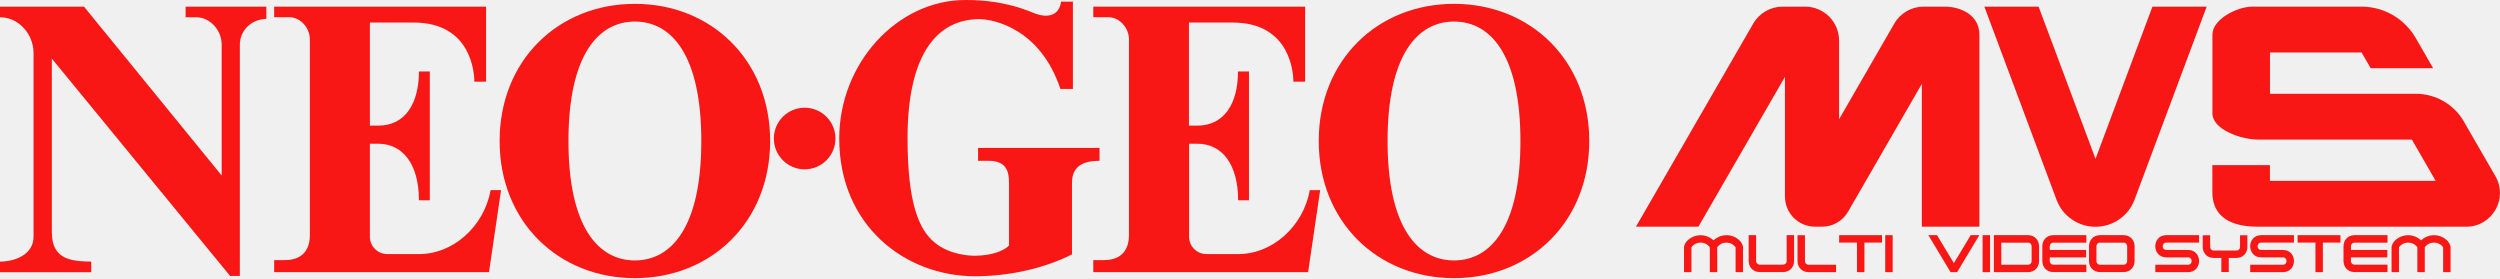
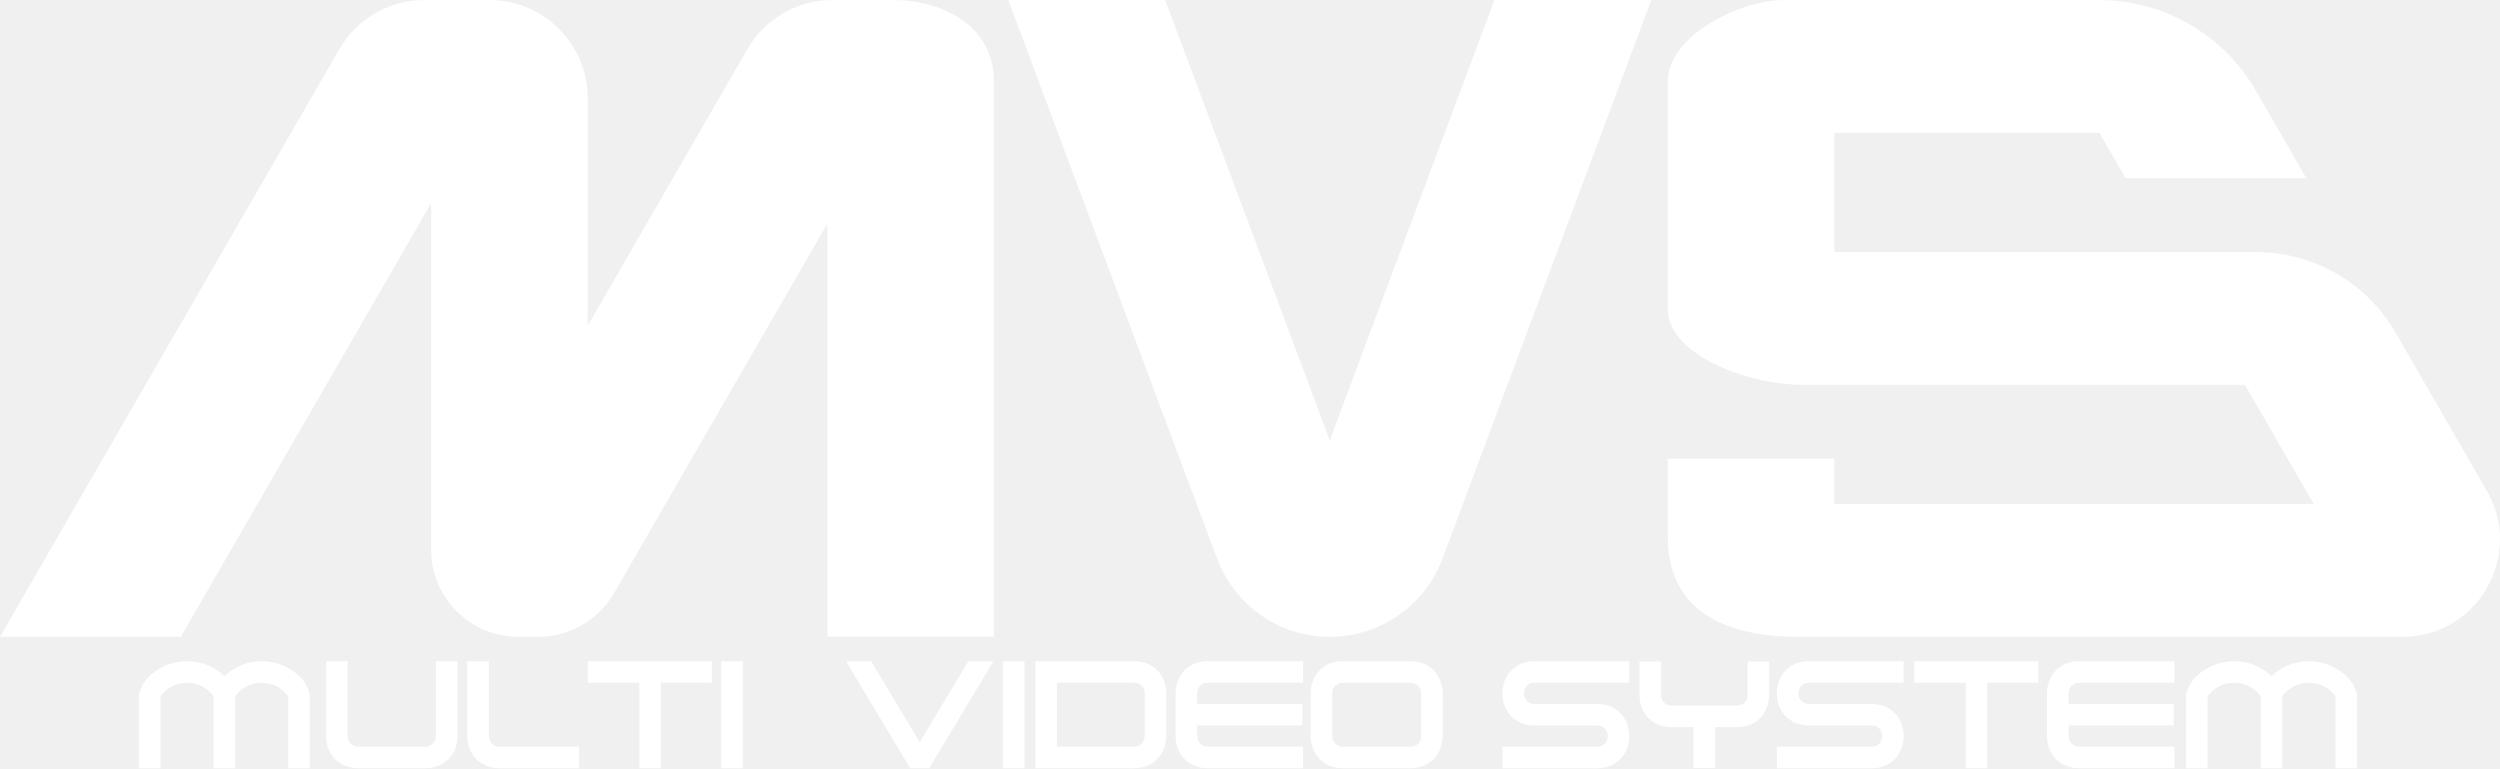
- <svg xmlns="http://www.w3.org/2000/svg" width="1015.709mm" height="113.004mm" viewBox="0 0 1015.709 113.004" version="1.1" id="svg1">
+ <svg xmlns="http://www.w3.org/2000/svg" width="1015.729mm" height="312.129mm" viewBox="0 0 1015.729 312.129" version="1.1" id="svg1">
  <defs id="defs1" />
-   <g id="layer1" transform="translate(337.3438,-96.30833)">
-     <g id="g25" transform="matrix(0.2645833,0,0,0.2645833,-337.3438,96.30833)">
-       <g id="g8">
-         <g id="g7">
-           <path class="st4" d="M 409,10.2 H 285 v 16.3 h 16.2 c 21.7,0 39.2,20.2 39.2,41.8 V 269.5 L 129,10.2 H 0 v 16.3 c 28.8,0 51.5,26 51.5,54.9 v 281.9 c 0,28.8 -30.4,38.4 -51.5,38.4 V 418 H 140.1 V 401.7 C 113.9,401.6 100,398 91,389.5 82.1,381 79.6,369.8 79.6,354.3 V 90 l 273.7,333.7 h 15 v -355 c 0,-21.1 16.5,-38.9 40.7,-39.8 V 10.2 Z" id="path1" style="fill:#f91716" />
-           <circle class="st4" cx="1235.6" cy="212.7" r="47.3" id="circle1" style="fill:#f91716" />
-           <path class="st4" d="m 1501.9,227.2 v 19.7 h 15.4 c 25,0 32.1,12.1 32.1,33.6 v 96.4 c -5.8,7 -25.2,15.8 -52.8,15.8 -5.6,0 -37.5,-0.6 -61.3,-20.2 -24.9,-20.4 -41.7,-61.9 -41.7,-160.5 0,-128.3 45.1,-182.6 110.5,-182.6 21.3,0 93.4,14.4 124.2,107.2 h 19.2 V 2.6 h -18.2 c -2.3,18 -16.5,28 -43.4,16.8 C 1545.4,2.6 1509.1,0 1482.5,0 c -104.7,0 -193.8,96.9 -193.8,212.7 0,133.4 100.7,211.5 208.8,211.5 51.2,0 105.6,-11.8 148.6,-33.6 V 280.5 c 0,-25.8 18,-33.6 42.3,-33.6 v -19.7 z" id="path2" style="fill:#f91716" />
-           <g id="g4">
-             <path class="st4" d="m 753.4,292 c -10.1,55.9 -58.3,99.5 -112.3,98.1 H 594.5 C 579.9,390.1 568,378.2 568,363.6 V 220.7 h 12.8 c 38.1,0 62.5,31.9 62.5,86.8 H 660 v -97.3 -5 -95.5 h -16.7 c 0,48.3 -20.4,83.2 -62.5,83.2 H 568 V 34.6 h 67.1 c 90.3,0 93.3,80.4 93.3,90.8 h 18 V 38.1 10.2 H 421 v 16.2 h 23 c 17.6,0 31.8,16.6 31.8,34.1 v 300.1 c 0,31.6 -20.7,38.8 -38.3,38.8 H 421 v 18.5 h 54.7 275.2 L 769.4,292 Z" id="path3" style="fill:#f91716" />
-             <path class="st4" d="m 974.9,5.9 c -117.3,0 -207.7,86.4 -207.7,210.6 0,124.2 90.4,210.6 207.7,210.6 117.3,0 207.7,-86.4 207.7,-210.6 C 1182.6,92.3 1092.2,5.9 974.9,5.9 Z m 0,394 c -56.4,0 -102,-51.6 -102,-183.4 0,-131.8 45.7,-183.4 102,-183.4 56.4,0 102,51.6 102,183.4 0.1,131.8 -45.7,183.4 -102,183.4 z" id="path4" style="fill:#f91716" />
-           </g>
-           <g id="g6">
-             <path class="st4" d="m 2011.3,292 c -10.1,55.9 -58.3,99.5 -112.3,98.1 h -46.6 c -14.6,0 -26.5,-11.9 -26.5,-26.5 V 220.7 h 12.8 c 38.1,0 62.5,31.9 62.5,86.8 h 16.7 v -97.3 -5 -95.5 H 1901 c 0,48.3 -20.4,83.2 -62.5,83.2 h -12.8 V 34.6 h 67.1 c 90.3,0 93.3,80.4 93.3,90.8 h 18 V 38.1 10.2 h -325.3 v 16.2 h 23 c 17.6,0 31.8,16.6 31.8,34.1 v 300.1 c 0,31.6 -20.7,38.8 -38.3,38.8 h -16.5 v 18.5 h 54.7 275.2 L 2027.2,292 Z" id="path5" style="fill:#f91716" />
-             <path class="st4" d="m 2232.7,5.9 c -117.3,0 -207.7,86.4 -207.7,210.6 0,124.2 90.4,210.6 207.7,210.6 117.3,0 207.7,-86.4 207.7,-210.6 C 2440.4,92.3 2350,5.9 2232.7,5.9 Z m 0,394 c -56.4,0 -102,-51.6 -102,-183.4 0,-131.8 45.7,-183.4 102,-183.4 56.4,0 102,51.6 102,183.4 0.1,131.8 -45.6,183.4 -102,183.4 z" id="path6" style="fill:#f91716" />
+   <g id="layer1" transform="translate(369.3583,2.645833)">
+     <g id="g17" transform="matrix(0.2645833,0,0,0.2645833,-369.3583,-2.645833)" style="fill:#ffffff">
+       <g id="g16" style="fill:#ffffff">
+         <g id="g15" style="fill:#ffffff">
+           <g id="g14" style="fill:#ffffff">
+             <path class="st5" d="M 3464.6,387.1 H 2816.8 V 203.9 h 407 l 40.2,69.7 h 277.6 L 3464,139.1 C 3414.3,53.1 3322.5,0.1 3223.2,0.1 H 2739 c -68.8,0 -177.9,55.8 -177.9,124.5 V 475 c 0,68.7 120.6,116 208.1,116 h 678.1 L 3553,774.1 h -736.2 v -69.7 h -255.7 v 120.9 c 0,84.3 51.1,152.6 201,152.6 h 927.1 c 115.1,0 187.1,-124.6 129.5,-224.3 L 3678.4,510.5 C 3634.3,434.1 3552.8,387.1 3464.6,387.1 Z" id="path1" style="clip-rule:evenodd;fill:#ffffff;fill-rule:evenodd" />
+             <g id="g2" style="fill:#ffffff">
+               <path class="st5" d="m 1147.7,75.4 -245.3,425 V 150.8 C 902.4,67.6 834.9,0.1 751.7,0.1 H 651.6 C 597.8,0.1 548,28.8 521.1,75.4 L 0,977.9 H 277.6 L 662,312.1 v 531.7 c 0,74.1 60,134.1 134.1,134.1 h 30.7 c 47.9,0 92.2,-25.6 116.1,-67.1 l 327.6,-567.4 v 634.4 h 255.7 V 125 C 1526.2,35.5 1441.4,0.1 1372.4,0.1 h -94.3 c -53.7,0 -103.5,28.7 -130.4,75.3 z" id="path2" style="clip-rule:evenodd;fill:#ffffff;fill-rule:evenodd" />
+             </g>
+             <g id="g3" style="fill:#ffffff">
+               <path class="st5" d="M 2215,858 2535.7,0.1 H 2294.8 L 2042,676.2 1789.2,0 H 1548.3 L 1869,857.9 c 27,72.2 95.9,120 172.9,120 v 0 c 77.2,0 146.1,-47.8 173.1,-119.9 z" id="path3" style="clip-rule:evenodd;fill:#ffffff;fill-rule:evenodd" />
+             </g>
+             <path class="st5" d="m 475,1063.9 c -2.5,-9.2 -7.5,-17.6 -14.3,-24.4 -31.9,-31.8 -83.7,-32.2 -116.2,-1.3 -32.4,-30.9 -84.3,-30.5 -116.2,1.3 -6.8,6.8 -11.7,15.2 -14.3,24.4 -0.5,1.8 -0.7,3 -0.7,3.4 v 0 0 112.4 h 33.1 v -110.5 0 c 20.1,-27.7 61.5,-27.7 81.6,0 v 110.5 h 33.1 v -110.5 c 20.1,-27.7 61.5,-27.7 81.6,0 v 0 110.5 h 33.1 v -112.4 c -0.1,-0.4 -0.3,-1.7 -0.8,-3.4 z" id="path4" style="clip-rule:evenodd;fill:#ffffff;fill-rule:evenodd" />
+             <path class="st5" d="m 3618.6,1063.9 c -2.5,-9.2 -7.5,-17.6 -14.3,-24.4 -31.9,-31.8 -83.7,-32.2 -116.2,-1.3 -32.4,-30.9 -84.3,-30.5 -116.2,1.3 -6.8,6.8 -11.7,15.2 -14.3,24.4 -0.5,1.8 -0.7,3 -0.7,3.4 v 0 0 112.4 h 33.1 v -110.5 0 c 20.1,-27.7 61.5,-27.7 81.6,0 v 110.5 h 33.1 v -110.5 c 20.1,-27.7 61.5,-27.7 81.6,0 v 0 110.5 h 33.1 v -112.4 c -0.1,-0.4 -0.3,-1.7 -0.8,-3.4 z" id="path5" style="clip-rule:evenodd;fill:#ffffff;fill-rule:evenodd" />
+             <path class="st5" d="m 767.2,1146.6 v 0 c -8.3,0 -16.5,-5.5 -16.5,-16.5 v 0 -114.7 h -33.1 v 114.7 c 0,33.1 24.8,49.6 49.6,49.6 H 889 v -33.1 z" id="path6" style="clip-rule:evenodd;fill:#ffffff;fill-rule:evenodd" />
+             <rect x="1107.6" y="1015.3" class="st5" width="33.1" height="164.3" id="rect6" style="clip-rule:evenodd;fill:#ffffff;fill-rule:evenodd" />
+             <rect x="1540.1" y="1015.3" class="st5" width="33.1" height="164.3" id="rect7" style="clip-rule:evenodd;fill:#ffffff;fill-rule:evenodd" />
+             <polygon class="st5" points="1014.8,1048.4 1093,1048.4 1093,1015.3 1014.8,1015.3 981.8,1015.3 902.6,1015.3 902.6,1048.4 981.8,1048.4 981.8,1179.6 1014.8,1179.6 " id="polygon7" style="clip-rule:evenodd;fill:#ffffff;fill-rule:evenodd" />
+             <polygon class="st5" points="3051.7,1048.4 3129.9,1048.4 3129.9,1015.3 3051.7,1015.3 3018.7,1015.3 2939.5,1015.3 2939.5,1048.4 3018.7,1048.4 3018.7,1179.6 3051.7,1179.6 " id="polygon8" style="clip-rule:evenodd;fill:#ffffff;fill-rule:evenodd" />
+             <path class="st5" d="m 669.4,1015.3 v 114.7 0 c 0,11 -8.3,16.5 -16.5,16.5 v 0 H 550.3 v 0 c -8.3,0 -16.5,-5.5 -16.5,-16.5 v 0 -114.7 H 500.7 V 1130 c 0,33.1 24.8,49.6 49.6,49.6 h 102.6 c 24.8,0 49.6,-16.5 49.6,-49.6 v -114.7 z" id="path8" style="clip-rule:evenodd;fill:#ffffff;fill-rule:evenodd" />
+             <path class="st5" d="m 1741.3,1015.3 h -118.2 -27.9 -5.1 v 164.3 h 5.1 27.9 118.2 c 33.1,0 49.6,-24.8 49.6,-49.6 v -65.1 c 0,-24.8 -16.5,-49.6 -49.6,-49.6 z m 0,131.3 h -118.2 v -98.2 h 118.2 v 0 c 11,0 16.5,8.3 16.5,16.5 v 0 65.1 0 c 0.1,8.3 -5.4,16.6 -16.5,16.6 z" id="path9" style="clip-rule:evenodd;fill:#ffffff;fill-rule:evenodd" />
+             <path class="st5" d="m 2000.9,1048.4 v -33.1 h -146.1 c -33.1,0 -49.6,24.8 -49.6,49.6 v 65.1 c 0,24.8 16.5,49.6 49.6,49.6 h 146.1 v -33.1 h -146.1 c -11,0 -16.5,-8.3 -16.5,-16.5 v 0 -16 H 2000 v -33.1 h -161.7 v -16 0 c 0,-8.3 5.5,-16.5 16.5,-16.5 v 0 z" id="path10" style="clip-rule:evenodd;fill:#ffffff;fill-rule:evenodd" />
+             <path class="st5" d="m 3339,1048.4 v -33.1 h -146.1 c -33.1,0 -49.6,24.8 -49.6,49.6 v 65.1 c 0,24.8 16.5,49.6 49.6,49.6 H 3339 v -33.1 h -146.1 c -11,0 -16.5,-8.3 -16.5,-16.5 v 0 -16 h 161.7 v -33.1 h -161.7 v -16 0 c 0,-8.3 5.5,-16.5 16.5,-16.5 v 0 z" id="path11" style="clip-rule:evenodd;fill:#ffffff;fill-rule:evenodd" />
+             <path class="st5" d="m 2356.5,1048.4 h 145.3 v -33.1 h -145.3 v 0 c -65.8,0 -65.8,98.7 0,98.7 v 0 h 96 v 0 c 21.7,0 21.7,32.6 0,32.6 v 0 h -145.3 v 33.1 h 145.3 v 0 c 65.8,0 65.8,-98.7 0,-98.7 h -96 c -21.7,0 -21.7,-32.6 0,-32.6 z" id="path12" style="clip-rule:evenodd;fill:#ffffff;fill-rule:evenodd" />
+             <path class="st5" d="m 2777.9,1048.4 h 145.3 v -33.1 h -145.3 v 0 c -65.8,0 -65.8,98.7 0,98.7 v 0 h 96 v 0 c 21.7,0 21.7,32.6 0,32.6 v 0 h -145.3 v 33.1 h 145.3 v 0 c 65.8,0 65.8,-98.7 0,-98.7 h -96 c -21.7,0 -21.7,-32.6 0,-32.6 z" id="path13" style="clip-rule:evenodd;fill:#ffffff;fill-rule:evenodd" />
+             <path class="st5" d="m 2165.8,1015.3 v 0 0 h -103.6 v 0 0 c -33.1,0 -49.6,24.8 -49.6,49.6 v 65.1 c 0,24.8 16.5,49.6 49.6,49.6 v 0 0 h 103.6 v 0 0 c 33.1,0 49.6,-24.8 49.6,-49.6 v -65.1 c -0.1,-24.8 -16.6,-49.6 -49.6,-49.6 z m -103.6,131.3 c -11,0 -16.5,-8.3 -16.5,-16.5 v 0 -65.1 0 c 0,-8.3 5.5,-16.5 16.5,-16.5 h 103.6 c 11,0 16.5,8.3 16.5,16.5 v 0 65.1 0 c 0,8.3 -5.5,16.5 -16.5,16.5 z" id="path14" style="clip-rule:evenodd;fill:#ffffff;fill-rule:evenodd" />
+             <polygon class="st5" points="1412.3,1139.7 1337.6,1015.3 1299,1015.3 1397.7,1179.6 1426.9,1179.6 1525.6,1015.3 1487,1015.3 " id="polygon14" style="clip-rule:evenodd;fill:#ffffff;fill-rule:evenodd" />
          </g>
        </g>
-       </g>
-       <g id="g24">
-         <g id="g23">
-           <g id="g22">
-             <g id="g21">
-               <path class="st5" d="M 3709.6,144 H 3485.7 V 80.6 h 140.7 l 13.9,24.1 h 95.9 l -26.8,-46.5 c -17.2,-29.7 -48.9,-48 -83.2,-48 h -167.4 c -23.8,0 -61.5,19.3 -61.5,43 v 121.1 c 0,23.7 41.7,40.1 71.9,40.1 h 234.4 l 36.5,63.3 h -254.5 v -24.1 h -88.4 v 41.8 c 0,29.1 17.7,52.7 69.5,52.7 h 320.4 c 39.8,0 64.7,-43.1 44.8,-77.5 l -48.5,-84 C 3768.3,160.2 3740.1,144 3709.6,144 Z" id="path8" style="clip-rule:evenodd;fill:#f91716;fill-rule:evenodd" />
-               <g id="g9">
-                 <path class="st5" d="M 2908.8,36.2 2824,183.1 V 62.3 c 0,-28.8 -23.3,-52.1 -52.1,-52.1 h -34.6 c -18.6,0 -35.8,9.9 -45.1,26 L 2512.1,348.1 H 2608 L 2740.9,118 v 183.8 c 0,25.6 20.7,46.3 46.3,46.3 h 10.6 c 16.6,0 31.9,-8.8 40.1,-23.2 l 113.2,-196.1 v 219.3 h 88.4 V 53.4 c 0,-30.9 -29.3,-43.2 -53.2,-43.2 h -32.6 c -18.4,0 -35.6,9.9 -44.9,26 z" id="path9" style="clip-rule:evenodd;fill:#f91716;fill-rule:evenodd" />
-               </g>
-               <g id="g10">
-                 <path class="st5" d="M 3277.7,306.7 3388.5,10.2 h -83.3 l -87.4,233.7 -87.4,-233.7 h -83.3 l 110.8,296.5 c 9.3,25 33.1,41.5 59.8,41.5 v 0 c 26.9,0 50.7,-16.6 60,-41.5 z" id="path10" style="clip-rule:evenodd;fill:#f91716;fill-rule:evenodd" />
-               </g>
-               <path class="st5" d="m 2676.3,377.9 c -0.9,-3.2 -2.6,-6.1 -4.9,-8.4 -11,-11 -28.9,-11.1 -40.2,-0.4 -11.2,-10.7 -29.1,-10.5 -40.2,0.4 -2.4,2.4 -4,5.3 -4.9,8.4 -0.2,0.6 -0.2,1 -0.2,1.2 v 0 0 38.8 h 11.4 v -38.2 0 c 6.9,-9.6 21.3,-9.6 28.2,0 v 38.2 h 11.4 v -38.2 c 6.9,-9.6 21.3,-9.6 28.2,0 v 0 38.2 h 11.4 v -38.8 c 0,-0.2 0,-0.6 -0.2,-1.2 z" id="path11" style="clip-rule:evenodd;fill:#f91716;fill-rule:evenodd" />
-               <path class="st5" d="m 3762.8,377.9 c -0.9,-3.2 -2.6,-6.1 -4.9,-8.4 -11,-11 -28.9,-11.1 -40.2,-0.4 -11.2,-10.7 -29.1,-10.5 -40.2,0.4 -2.4,2.4 -4,5.3 -4.9,8.4 -0.2,0.6 -0.2,1 -0.2,1.2 v 0 0 38.8 h 11.4 v -38.2 0 c 6.9,-9.6 21.3,-9.6 28.2,0 v 38.2 h 11.4 v -38.2 c 6.9,-9.6 21.3,-9.6 28.2,0 v 0 38.2 h 11.4 v -38.8 c 0.1,-0.2 0,-0.6 -0.2,-1.2 z" id="path12" style="clip-rule:evenodd;fill:#f91716;fill-rule:evenodd" />
-               <path class="st5" d="m 2777.3,406.5 v 0 c -2.9,0 -5.7,-1.9 -5.7,-5.7 v 0 -39.6 h -11.4 v 39.6 c 0,11.4 8.6,17.1 17.1,17.1 h 42.1 v -11.4 z" id="path13" style="clip-rule:evenodd;fill:#f91716;fill-rule:evenodd" />
-               <rect x="2894.9" y="361.1" class="st5" width="11.4" height="56.8" id="rect13" style="clip-rule:evenodd;fill:#f91716;fill-rule:evenodd" />
-               <rect x="3044.4" y="361.1" class="st5" width="11.4" height="56.8" id="rect14" style="clip-rule:evenodd;fill:#f91716;fill-rule:evenodd" />
-               <polygon class="st5" points="2862.9,372.5 2889.9,372.5 2889.9,361.1 2862.9,361.1 2851.5,361.1 2824.1,361.1 2824.1,372.5 2851.5,372.5 2851.5,417.9 2862.9,417.9 " id="polygon14" style="clip-rule:evenodd;fill:#f91716;fill-rule:evenodd" />
-               <polygon class="st5" points="3566.9,372.5 3593.9,372.5 3593.9,361.1 3566.9,361.1 3555.5,361.1 3528.1,361.1 3528.1,372.5 3555.5,372.5 3555.5,417.9 3566.9,417.9 " id="polygon15" style="clip-rule:evenodd;fill:#f91716;fill-rule:evenodd" />
-               <path class="st5" d="m 2743.5,361.1 v 39.6 0 c 0,3.8 -2.9,5.7 -5.7,5.7 v 0 h -35.5 v 0 c -2.9,0 -5.7,-1.9 -5.7,-5.7 v 0 -39.6 h -11.4 v 39.6 c 0,11.4 8.6,17.1 17.1,17.1 h 35.5 c 8.6,0 17.1,-5.7 17.1,-17.1 v -39.6 z" id="path15" style="clip-rule:evenodd;fill:#f91716;fill-rule:evenodd" />
-               <path class="st5" d="m 3114,361.1 h -40.9 -9.6 -1.8 v 56.8 h 1.8 9.6 40.9 c 11.4,0 17.1,-8.6 17.1,-17.1 v -22.5 c 0,-8.6 -5.7,-17.2 -17.1,-17.2 z m 0,45.4 h -40.9 v -33.9 h 40.9 v 0 c 3.8,0 5.7,2.9 5.7,5.7 v 0 22.5 0 c 0,2.8 -1.9,5.7 -5.7,5.7 z" id="path16" style="clip-rule:evenodd;fill:#f91716;fill-rule:evenodd" />
-               <path class="st5" d="m 3203.7,372.5 v -11.4 h -50.5 c -11.4,0 -17.1,8.6 -17.1,17.1 v 22.5 c 0,8.6 5.7,17.1 17.1,17.1 h 50.5 v -11.4 h -50.5 c -3.8,0 -5.7,-2.9 -5.7,-5.7 v 0 -5.5 h 55.9 v -11.4 h -55.9 v -5.5 0 c 0,-2.9 1.9,-5.7 5.7,-5.7 v 0 h 50.5 z" id="path17" style="clip-rule:evenodd;fill:#f91716;fill-rule:evenodd" />
-               <path class="st5" d="m 3666.2,372.5 v -11.4 h -50.5 c -11.4,0 -17.1,8.6 -17.1,17.1 v 22.5 c 0,8.6 5.7,17.1 17.1,17.1 h 50.5 v -11.4 h -50.5 c -3.8,0 -5.7,-2.9 -5.7,-5.7 v 0 -5.5 h 55.9 V 383.8 H 3610 v -5.5 0 c 0,-2.9 1.9,-5.7 5.7,-5.7 v 0 h 50.5 z" id="path18" style="clip-rule:evenodd;fill:#f91716;fill-rule:evenodd" />
-               <path class="st5" d="m 3326.6,372.5 h 50.2 v -11.4 h -50.2 v 0 c -22.7,0 -22.7,34.1 0,34.1 v 0 h 33.2 v 0 c 7.5,0 7.5,11.3 0,11.3 v 0 h -50.2 v 11.4 h 50.2 v 0 c 22.7,0 22.7,-34.1 0,-34.1 h -33.2 c -7.5,0 -7.5,-11.3 0,-11.3 z" id="path19" style="clip-rule:evenodd;fill:#f91716;fill-rule:evenodd" />
-               <path class="st5" d="m 3472.3,372.5 h 50.2 v -11.4 h -50.2 v 0 c -22.7,0 -22.7,34.1 0,34.1 v 0 h 33.2 v 0 c 7.5,0 7.5,11.3 0,11.3 v 0 h -50.2 v 11.4 h 50.2 v 0 c 22.7,0 22.7,-34.1 0,-34.1 h -33.2 c -7.5,0 -7.5,-11.3 0,-11.3 z" id="path20" style="clip-rule:evenodd;fill:#f91716;fill-rule:evenodd" />
-               <path class="st5" d="m 3260.7,361.1 v 0 0 h -35.8 v 0 0 c -11.4,0 -17.1,8.6 -17.1,17.1 v 22.5 c 0,8.6 5.7,17.1 17.1,17.1 v 0 0 h 35.8 v 0 0 c 11.4,0 17.1,-8.6 17.1,-17.1 v -22.5 c 0,-8.5 -5.7,-17.1 -17.1,-17.1 z m -35.8,45.4 c -3.8,0 -5.7,-2.9 -5.7,-5.7 v 0 -22.5 0 c 0,-2.9 1.9,-5.7 5.7,-5.7 h 35.8 c 3.8,0 5.7,2.9 5.7,5.7 v 0 22.5 0 c 0,2.9 -1.9,5.7 -5.7,5.7 z" id="path21" style="clip-rule:evenodd;fill:#f91716;fill-rule:evenodd" />
-               <polygon class="st5" points="3000.3,404.1 2974.4,361.1 2961.1,361.1 2995.2,417.9 3005.3,417.9 3039.4,361.1 3026.1,361.1 " id="polygon21" style="clip-rule:evenodd;fill:#f91716;fill-rule:evenodd" />
-             </g>
-           </g>
-           <path class="st4" d="M 3439.7,361.3 V 379 c 0,2.9 -1.9,5.7 -5.7,5.7 h -34.5 c -3.8,0 -5.7,-2.9 -5.7,-5.7 v -17.7 h -11.4 V 379 c 0,8.6 5.7,17.1 17.1,17.1 h 11.5 v 21.6 h 11.4 v -21.6 h 11.5 c 11.4,0 17.1,-8.6 17.1,-17.1 v -17.7 z" id="path22" style="fill:#f91716" />
-         </g>
+         <path class="st4" d="m 2683.6,1015.8 v 51.2 c 0,8.3 -5.5,16.5 -16.5,16.5 h -99.9 c -11,0 -16.5,-8.3 -16.5,-16.5 v -51.2 h -33.1 v 51.2 c 0,24.8 16.5,49.6 49.6,49.6 h 33.4 v 62.6 h 33.1 v -62.6 h 33.4 c 33.1,0 49.6,-24.8 49.6,-49.6 v -51.2 z" id="path15" style="fill:#ffffff" />
      </g>
    </g>
  </g>
</svg>
